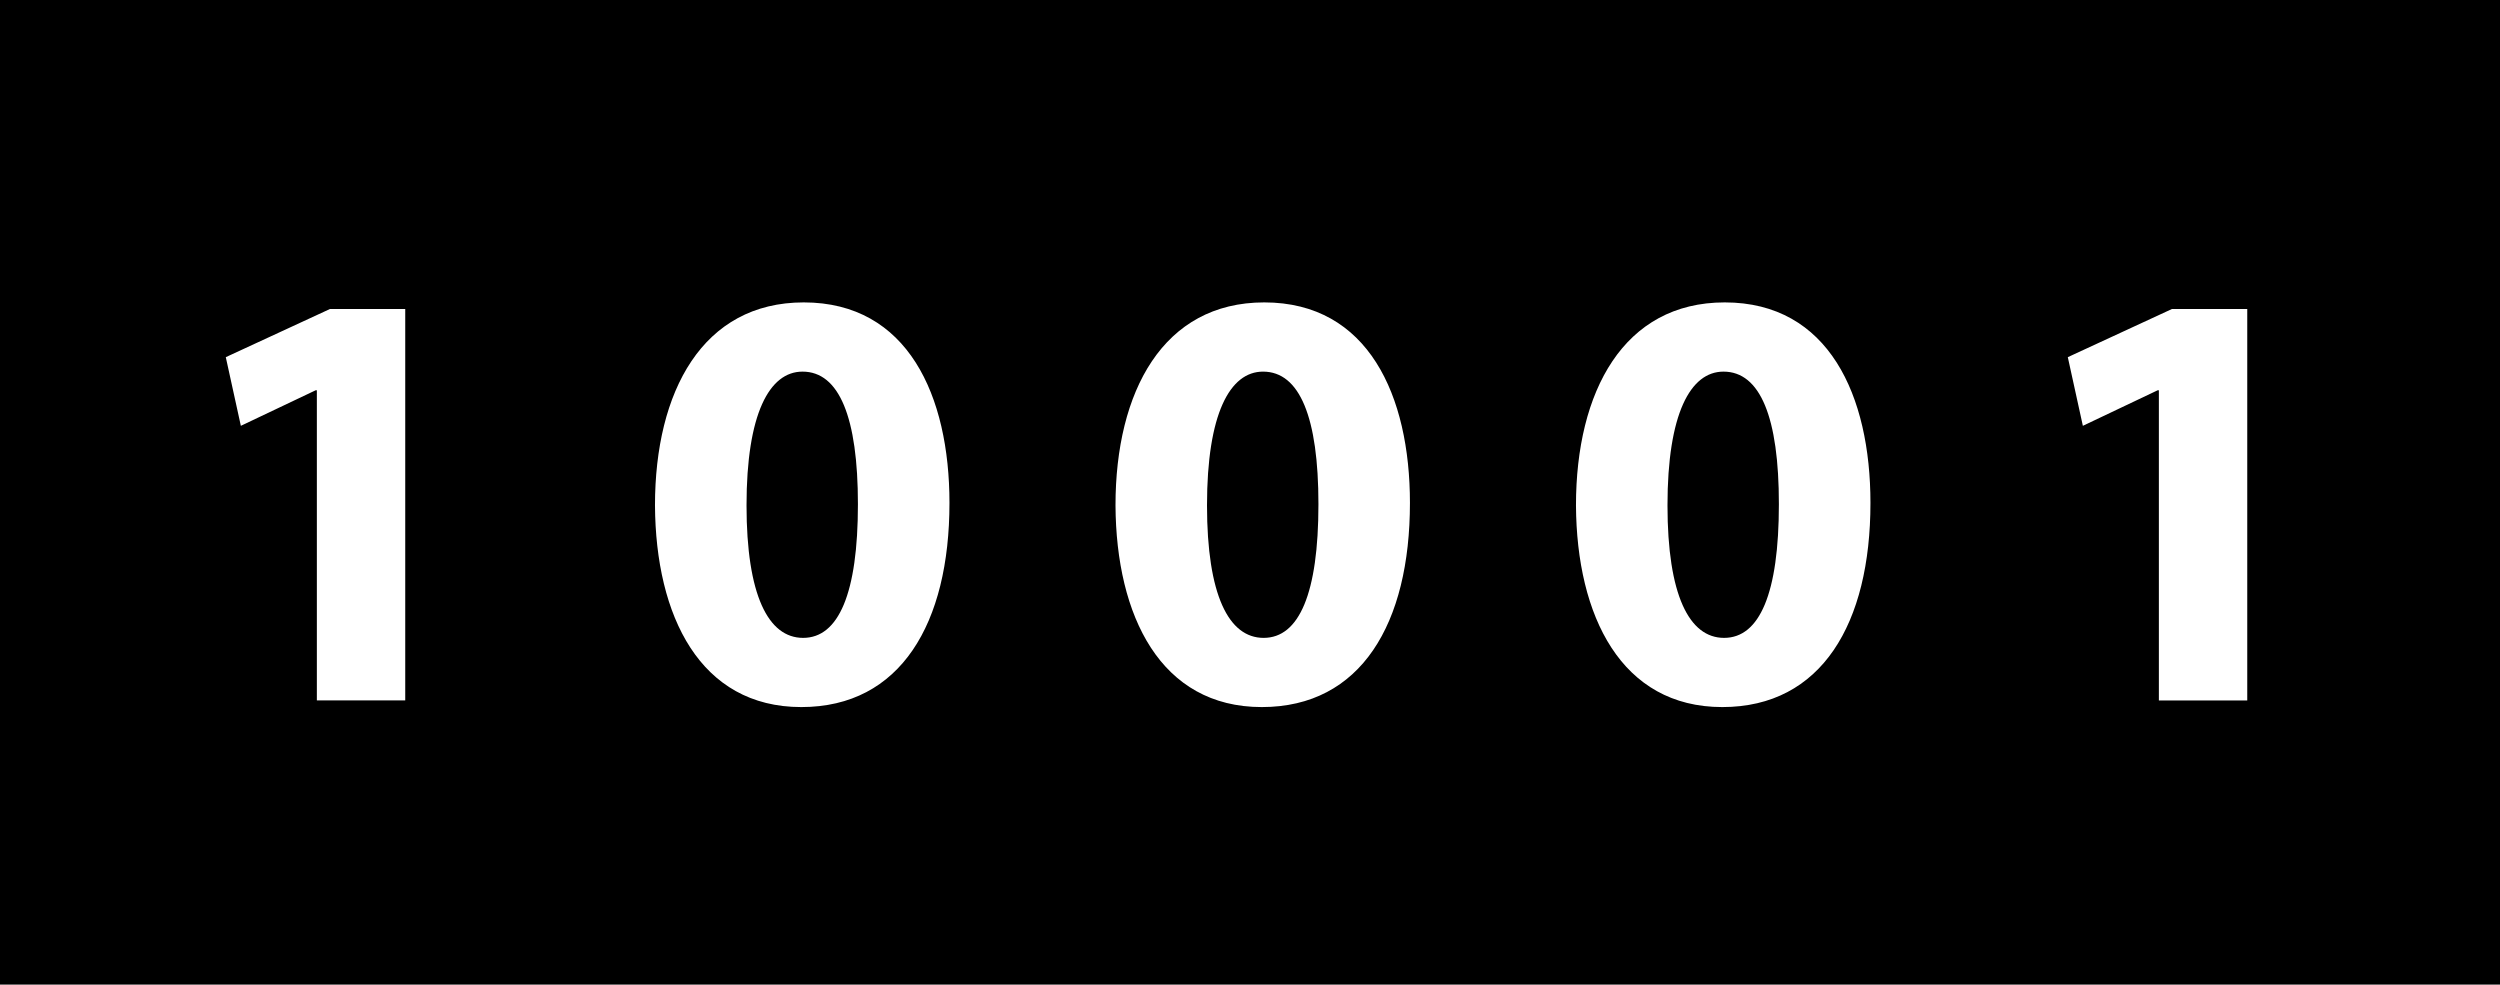
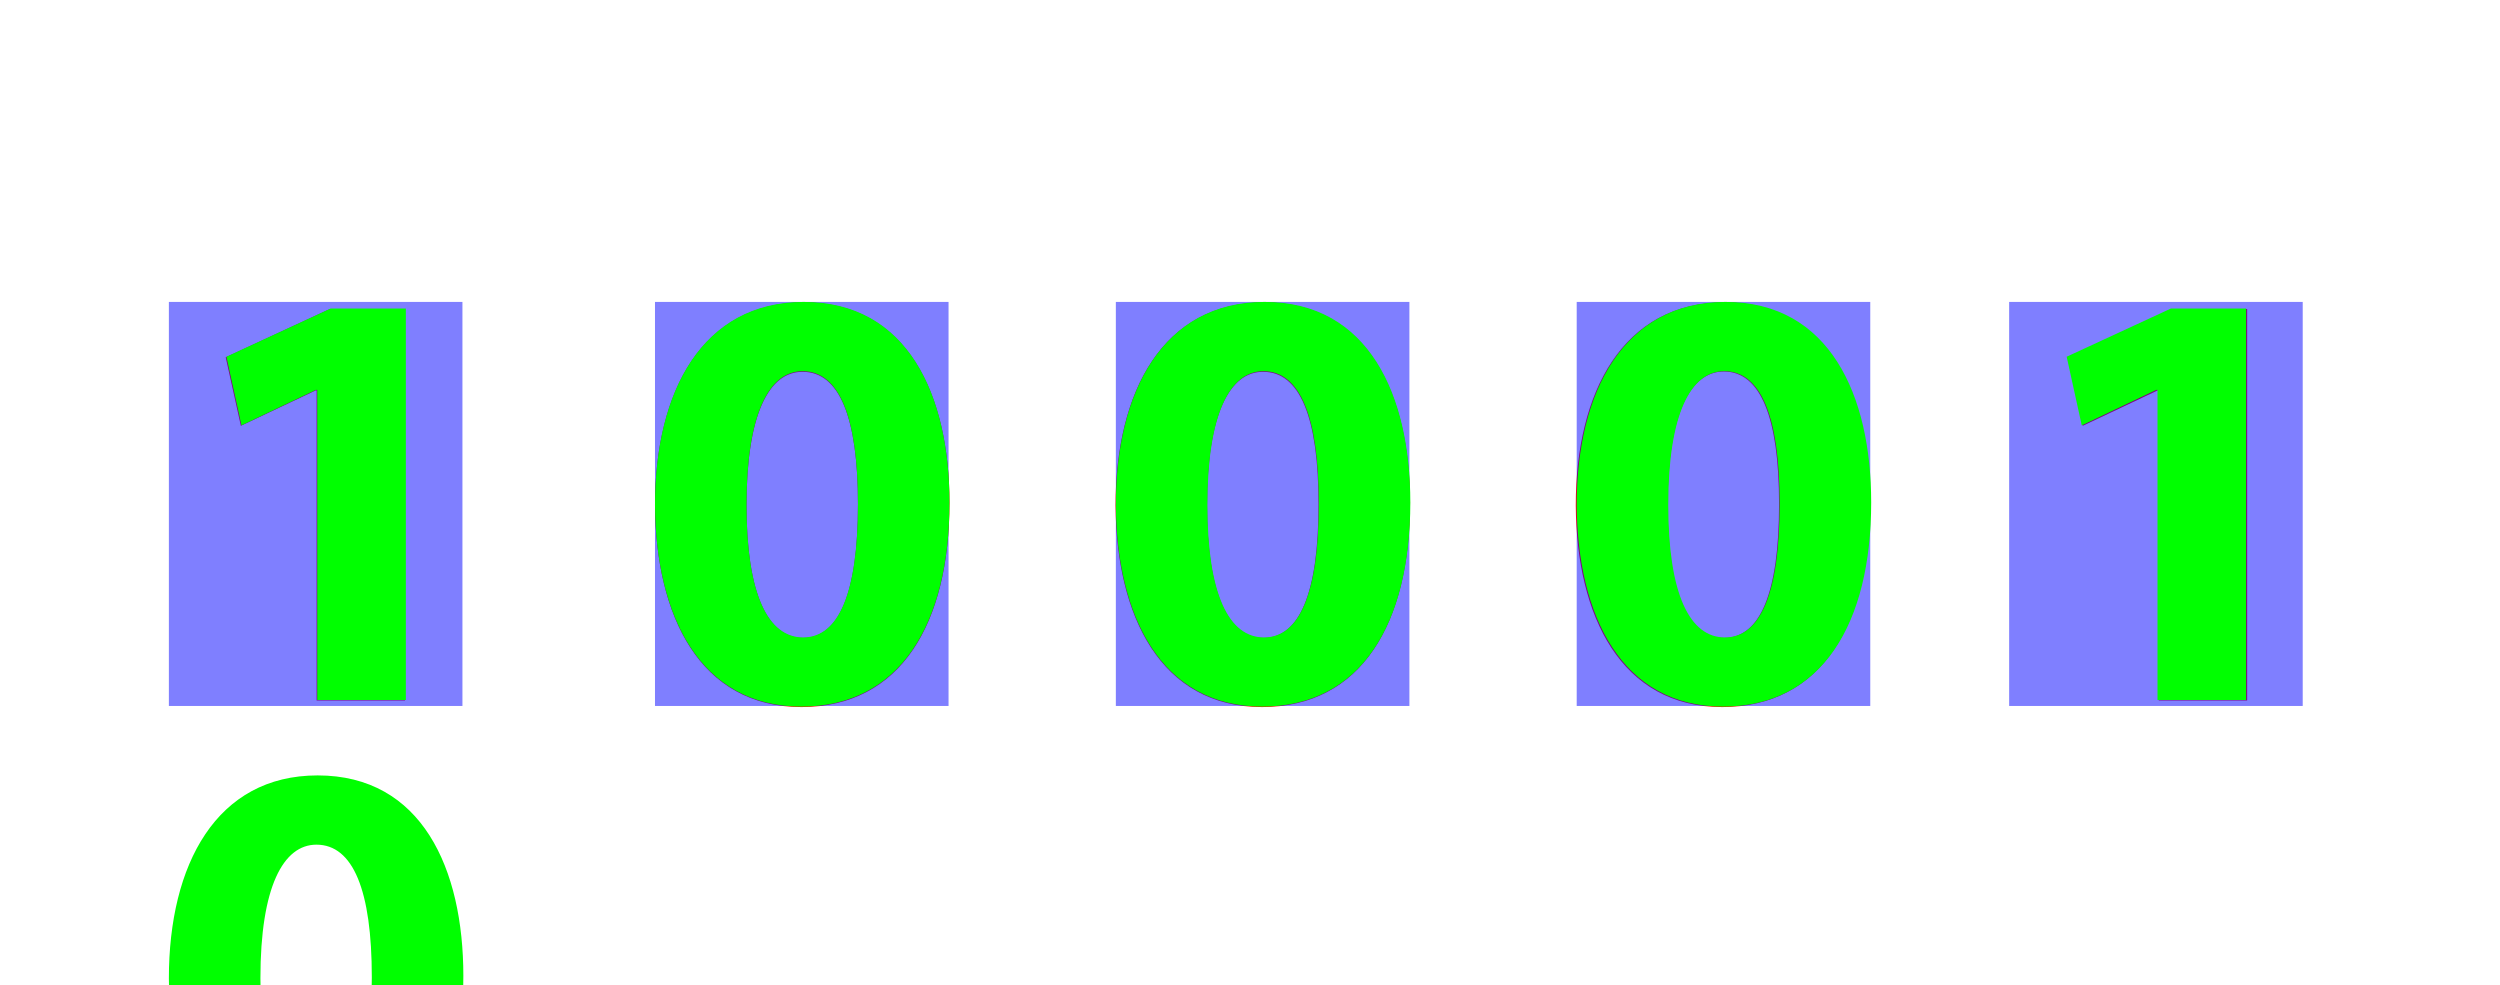
- <svg xmlns="http://www.w3.org/2000/svg" id="Layer_1" data-name="Layer 1" viewBox="0 0 792 311.93">
-   <path d="M546,117.73c-10.49,0-17.74,13.35-17.74,42.35,0,28.43,6.87,42,17.93,42,11.26,0,17.36-14.11,17.36-42.35C563.56,132.23,557.65,117.73,546,117.73Z" />
-   <path d="M254.24,117.73c-10.5,0-17.74,13.35-17.74,42.35,0,28.43,6.86,42,17.93,42,11.25,0,17.36-14.11,17.36-42.35C271.79,132.23,265.87,117.73,254.24,117.73Z" />
-   <path d="M400.13,117.73c-10.5,0-17.75,13.35-17.75,42.35,0,28.43,6.87,42,17.94,42,11.25,0,17.36-14.11,17.36-42.35C417.68,132.23,411.76,117.73,400.13,117.73Z" />
-   <path d="M0,0V311.93H792V0ZM128.38,221.89h-28V123.64H100L76.3,134.9l-4.77-21.75,33-15.26h23.85ZM253.86,224c-32.06,0-46.17-28.8-46.36-63.91,0-36.05,15.07-64.29,47.12-64.29,33,0,46.17,29.57,46.17,63.53C300.79,197.47,285.33,224,253.86,224Zm145.88,0c-32.05,0-46.16-28.8-46.35-63.91,0-36.05,15.07-64.29,47.12-64.29,33,0,46.16,29.57,46.16,63.53C446.67,197.47,431.22,224,399.74,224Zm145.89,0c-32,0-46.17-28.8-46.36-63.91,0-36.05,15.07-64.29,47.12-64.29,33,0,46.17,29.57,46.17,63.53C592.56,197.47,577.11,224,545.63,224Zm166.3-2.1h-28V123.64h-.38L659.85,134.9l-4.77-21.75,33-15.26h23.85Z" />
+ <svg xmlns="http://www.w3.org/2000/svg" version="1.1" id="Layer_1" x="0px" y="0px" viewBox="0 0 792 311.9" style="enable-background:new 0 0 792 311.9;" xml:space="preserve">
+   <style type="text/css">
+ 	.st0{fill:#FF0000;}
+ </style>
+   <g style="opacity: 0;" class="black-and-white-header">
+     <path d="M546,117.7c-10.5,0-17.7,13.3-17.7,42.3c0,28.4,6.9,42,17.9,42c11.3,0,17.4-14.1,17.4-42.3     C563.6,132.2,557.7,117.7,546,117.7z" />
+     <path d="M254.2,117.7c-10.5,0-17.7,13.3-17.7,42.3c0,28.4,6.9,42,17.9,42c11.2,0,17.4-14.1,17.4-42.3     C271.8,132.2,265.9,117.7,254.2,117.7z" />
+     <path d="M400.1,117.7c-10.5,0-17.8,13.3-17.8,42.3c0,28.4,6.9,42,17.9,42c11.2,0,17.4-14.1,17.4-42.3     C417.7,132.2,411.8,117.7,400.1,117.7z" />
+     <path d="M0,0v311.9h792V0H0z M128.4,221.9h-28v-98.2H100l-23.7,11.3l-4.8-21.8l33-15.3h23.8V221.9z M253.9,224     c-32.1,0-46.2-28.8-46.4-63.9c0-36.1,15.1-64.3,47.1-64.3c33,0,46.2,29.6,46.2,63.5C300.8,197.5,285.3,224,253.9,224z M399.7,224     c-32,0-46.2-28.8-46.4-63.9c0-36.1,15.1-64.3,47.1-64.3c33,0,46.2,29.6,46.2,63.5C446.7,197.5,431.2,224,399.7,224z M545.6,224     c-32,0-46.2-28.8-46.4-63.9c0-36.1,15.1-64.3,47.1-64.3c33,0,46.2,29.6,46.2,63.5C592.6,197.5,577.1,224,545.6,224z M711.9,221.9     h-28v-98.3h-0.4l-23.7,11.3l-4.8-21.8l33-15.3h23.8L711.9,221.9z" />
+   </g>
+   <g class="red-numerals">
+     <path class="st0" d="M100.3,123.7H100l-23.7,11.2l-4.8-21.7l33-15.3h23.8v124h-28L100.3,123.7z" />
+     <path class="st0" d="M683.9,123.7h-0.4l-23.7,11.2l-4.8-21.7l33-15.3h23.9v124h-28L683.9,123.7z" />
+     <path class="st0" d="M446.7,159.3c0,38.1-15.4,64.7-46.9,64.7c-32,0-46.2-28.8-46.4-63.9c0-36.1,15.1-64.3,47.1-64.3     C433.5,95.8,446.7,125.4,446.7,159.3z M382.4,160.1c0,28.4,6.9,42,17.9,42c11.3,0,17.4-14.1,17.4-42.3c0-27.5-5.9-42-17.5-42     C389.6,117.7,382.4,131.1,382.4,160.1z" />
+     <path class="st0" d="M300.8,159.3c0,38.1-15.4,64.7-46.9,64.7c-32.1,0-46.2-28.8-46.4-63.9c0-36.1,15.1-64.3,47.1-64.3     C287.6,95.8,300.8,125.4,300.8,159.3z M236.5,160.1c0,28.4,6.9,42,17.9,42c11.3,0,17.4-14.1,17.4-42.3c0-27.5-5.9-42-17.5-42     C243.7,117.7,236.5,131.1,236.5,160.1z" />
+     <path class="st0" d="M592.5,159.3c0,38.2-15.4,64.7-46.9,64.7c-32,0-46.2-28.8-46.4-63.9c0-36.1,15.1-64.3,47.1-64.3     C579.4,95.8,592.5,125.4,592.5,159.3z M528.3,160.1c0,28.4,6.9,42,17.9,42c11.3,0,17.4-14.1,17.4-42.4c0-27.5-5.9-42-17.5-42     C535.5,117.7,528.3,131.1,528.3,160.1z" />
+   </g>
+   <g class="numeral-box first-1" transform="translate(53.5, 95.65)">
+     <rect class="box-mask" x="0" y="0" width="93" height="128" style="fill: #0000ff; opacity:.5;" />
+     <g class="spinning-numbers">
+       <path class="numeral-1" style="fill: #00ff00;" d="M47,27.85h-.39L23,39.11,18.22,17.36l33-15.26H75.07v124H47Z" />
+       <path transform="translate(0, 150)" class="numeral-0" style="fill: #00ff00;" d="M93.29,63.53c0,38.15-15.45,64.67-46.93,64.67C14.31,128.2.19,99.39,0,64.29,0,28.23,15.07,0,47.12,0,80.13,0,93.29,29.57,93.29,63.53ZM29,64.29c0,28.43,6.87,42,17.93,42,11.26,0,17.36-14.11,17.36-42.35,0-27.47-5.91-42-17.55-42C36.25,21.94,29,35.29,29,64.29Z" />
+     </g>
+   </g>
+   <g class="numeral-box first-0" transform="translate(207.5, 95.65)">
+     <rect class="box-mask" x="0" y="0" width="93" height="128" style="fill: #0000ff; opacity:.5;" />
+     <g class="spinning-numbers">
+       <path class="numeral-0" style="fill: #00ff00;" d="M93.29,63.53c0,38.15-15.45,64.67-46.93,64.67C14.31,128.2.19,99.39,0,64.29,0,28.23,15.07,0,47.12,0,80.13,0,93.29,29.57,93.29,63.53ZM29,64.29c0,28.43,6.87,42,17.93,42,11.26,0,17.36-14.11,17.36-42.35,0-27.47-5.91-42-17.55-42C36.25,21.94,29,35.29,29,64.29Z" />
+     </g>
+   </g>
+   <g class="numeral-box second-0" transform="translate(353.5, 95.65)">
+     <rect class="box-mask" x="0" y="0" width="93" height="128" style="fill: #0000ff; opacity:.5;" />
+     <g class="spinning-numbers">
+       <path class="numeral-0" style="fill: #00ff00;" d="M93.29,63.53c0,38.15-15.45,64.67-46.93,64.67C14.31,128.2.19,99.39,0,64.29,0,28.23,15.07,0,47.12,0,80.13,0,93.29,29.57,93.29,63.53ZM29,64.29c0,28.43,6.87,42,17.93,42,11.26,0,17.36-14.11,17.36-42.35,0-27.47-5.91-42-17.55-42C36.25,21.94,29,35.29,29,64.29Z" />
+     </g>
+   </g>
+   <g class="numeral-box third-0" transform="translate(499.5, 95.65)">
+     <rect class="box-mask" x="0" y="0" width="93" height="128" style="fill: #0000ff; opacity:.5;" />
+     <g class="spinning-numbers">
+       <path class="numeral-0" style="fill: #00ff00;" d="M93.29,63.53c0,38.15-15.45,64.67-46.93,64.67C14.31,128.2.19,99.39,0,64.29,0,28.23,15.07,0,47.12,0,80.13,0,93.29,29.57,93.29,63.53ZM29,64.29c0,28.43,6.87,42,17.93,42,11.26,0,17.36-14.11,17.36-42.35,0-27.47-5.91-42-17.55-42C36.25,21.94,29,35.29,29,64.29Z" />
+     </g>
+   </g>
+   <g class="numeral-box second-1" transform="translate(636.5, 95.65)">
+     <rect class="box-mask" x="0" y="0" width="93" height="128" style="fill: #0000ff; opacity:.5;" />
+     <g class="spinning-numbers">
+       <path class="numeral-1" style="fill: #00ff00;" d="M47,27.85h-.39L23,39.11,18.22,17.36l33-15.26H75.07v124H47Z" />
+     </g>
+   </g>
</svg>
